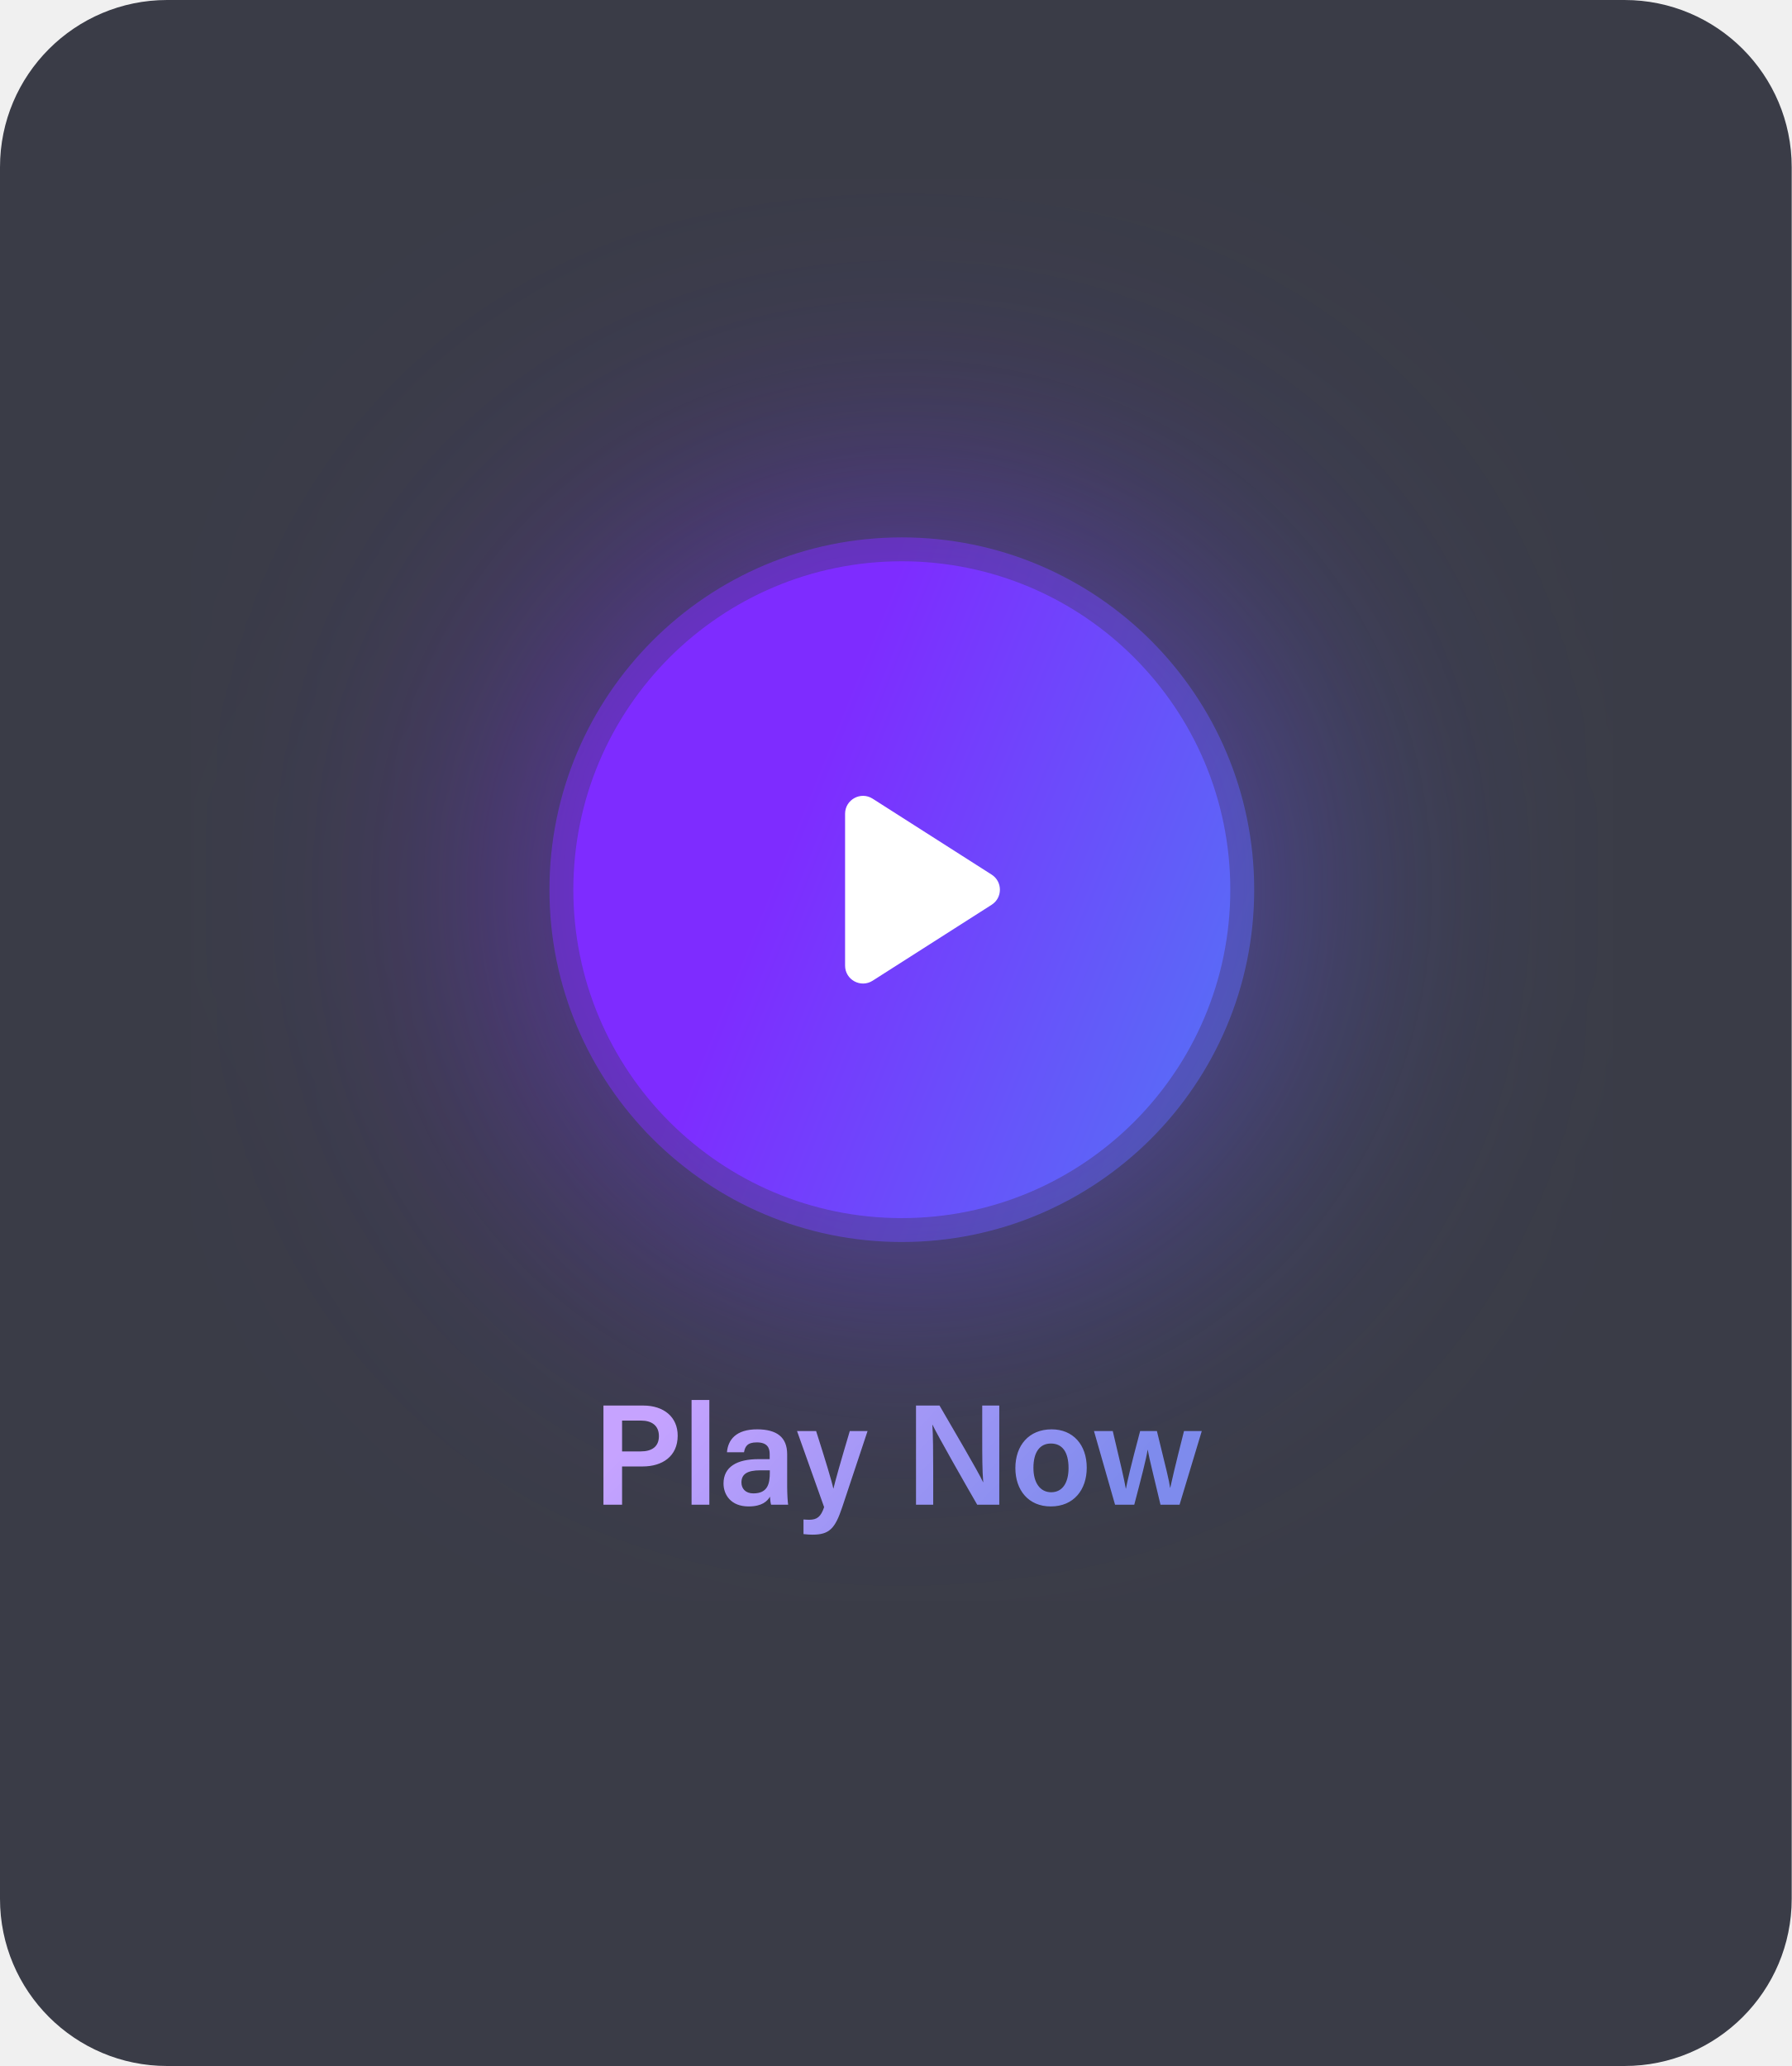
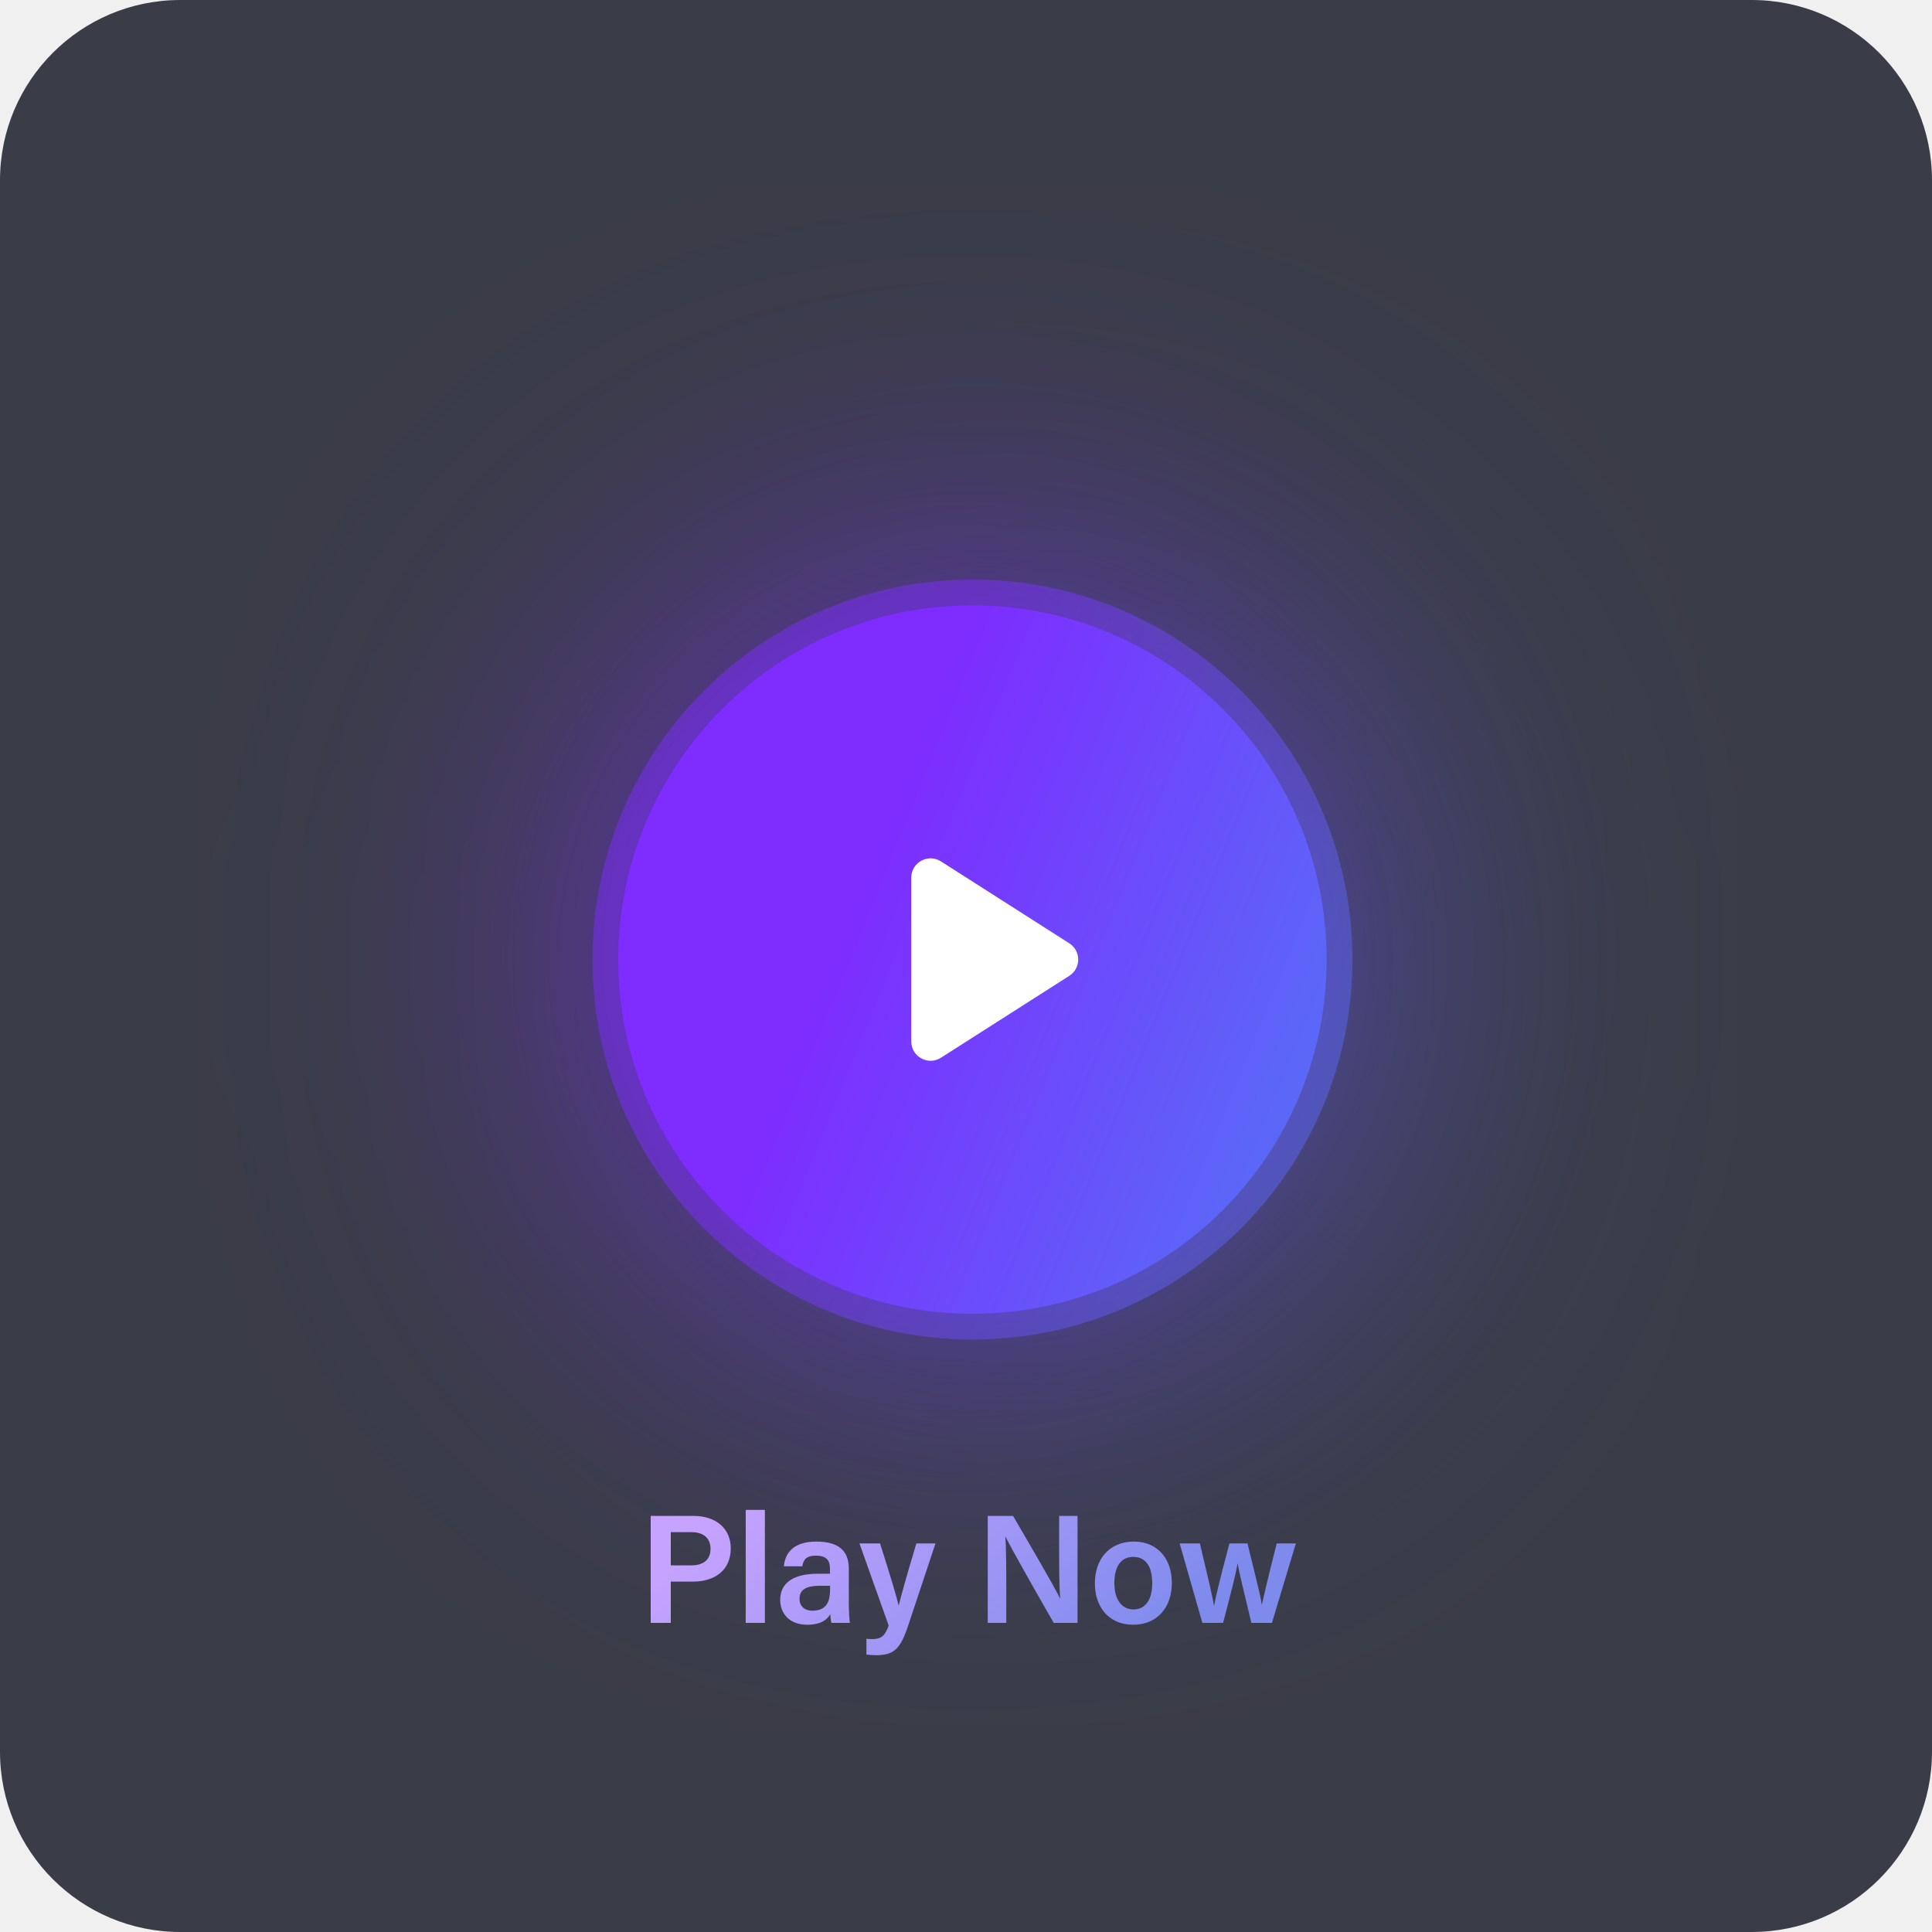
- <svg xmlns="http://www.w3.org/2000/svg" width="150" height="173" viewBox="0 0 150 173" fill="none">
-   <rect width="150" height="173" rx="14" fill="#111320" fill-opacity="0.81" />
+ <svg xmlns="http://www.w3.org/2000/svg" width="150" height="150" viewBox="0 0 150 150" fill="none">
+   <rect width="150" height="150" rx="14" fill="#111320" fill-opacity="0.81" />
  <g opacity="0.84" filter="url(#filter0_f_184_7899)">
    <circle cx="75.5" cy="74.5" r="27.5" fill="url(#paint0_linear_184_7899)" />
  </g>
  <circle opacity="0.5" cx="75.5" cy="74.5" r="29.5" fill="url(#paint1_linear_184_7899)" />
  <circle cx="75.5" cy="74.5" r="27.5" fill="url(#paint2_linear_184_7899)" />
  <path d="M83.018 73.236C83.943 73.825 83.943 75.175 83.018 75.764L73.057 82.121C72.058 82.758 70.75 82.041 70.75 80.857V68.143C70.75 66.959 72.058 66.242 73.057 66.879L83.018 73.236Z" fill="white" />
  <path d="M50.52 126H52.08V122.796H53.808C55.44 122.796 56.736 121.956 56.736 120.216C56.736 118.656 55.572 117.696 53.856 117.696H50.52V126ZM52.08 118.956H53.688C54.516 118.956 55.164 119.34 55.164 120.252C55.164 121.14 54.576 121.536 53.64 121.536H52.08V118.956ZM59.386 126V117.228H57.898V126H59.386ZM65.901 121.776C65.901 120.336 65.025 119.7 63.417 119.688C61.581 119.676 60.945 120.6 60.861 121.608H62.289C62.373 121.152 62.541 120.78 63.357 120.78C64.281 120.78 64.437 121.284 64.437 121.764V122.184H63.501C61.689 122.184 60.573 122.832 60.573 124.224C60.573 125.172 61.197 126.144 62.673 126.144C63.801 126.144 64.245 125.7 64.461 125.328C64.473 125.556 64.509 125.868 64.557 126H65.985C65.949 125.844 65.901 125.064 65.901 124.488V121.776ZM64.449 123.3C64.449 124.212 64.293 125.052 63.069 125.052C62.409 125.052 62.073 124.644 62.073 124.14C62.073 123.444 62.553 123.12 63.645 123.12H64.449V123.3ZM66.728 119.832L68.996 126.204C68.721 127.008 68.409 127.26 67.737 127.26C67.581 127.26 67.4 127.248 67.269 127.236V128.46C67.544 128.496 67.856 128.508 68.025 128.508C69.428 128.508 69.909 128.004 70.508 126.216L72.632 119.832H71.144C70.317 122.604 69.933 123.996 69.776 124.644H69.764C69.644 124.044 69.093 122.244 68.325 119.832H66.728ZM78.128 126V123.204C78.128 121.704 78.116 120.108 78.056 119.304H78.068C78.524 120.252 80.84 124.32 81.812 126H83.66V117.696H82.232V120.432C82.232 121.788 82.232 123.18 82.316 124.116H82.304C81.896 123.216 79.748 119.592 78.656 117.696H76.688V126H78.128ZM88.042 119.688C86.122 119.688 85.006 121.056 85.006 122.928C85.006 124.776 86.098 126.144 87.97 126.144C89.902 126.144 90.982 124.74 90.982 122.904C90.982 120.972 89.83 119.688 88.042 119.688ZM87.982 120.876C88.942 120.876 89.458 121.596 89.458 122.928C89.458 124.176 88.942 124.956 88.006 124.956C87.082 124.956 86.518 124.164 86.518 122.916C86.518 121.572 87.07 120.876 87.982 120.876ZM91.588 119.832L93.352 126H94.96C95.56 123.708 95.968 122.148 96.076 121.404H96.088C96.22 122.172 96.616 123.696 97.156 126H98.752L100.612 119.832H99.124C98.32 123.012 98.116 123.936 97.972 124.584H97.96C97.876 123.948 97.636 123.024 96.856 119.832H95.452C94.648 122.856 94.384 124.008 94.264 124.656H94.252C94.132 123.936 93.784 122.448 93.16 119.832H91.588Z" fill="url(#paint3_linear_184_7899)" />
  <defs>
    <filter id="filter0_f_184_7899" x="16" y="15" width="119" height="119" filterUnits="userSpaceOnUse" color-interpolation-filters="sRGB">
      <feFlood flood-opacity="0" result="BackgroundImageFix" />
      <feBlend mode="normal" in="SourceGraphic" in2="BackgroundImageFix" result="shape" />
      <feGaussianBlur stdDeviation="16" result="effect1_foregroundBlur_184_7899" />
    </filter>
    <linearGradient id="paint0_linear_184_7899" x1="75.5" y1="47" x2="112.175" y2="61.92" gradientUnits="userSpaceOnUse">
      <stop stop-color="#7E2CFF" />
      <stop offset="0" stop-color="#7E2CFF" />
      <stop offset="1" stop-color="#596BF7" />
    </linearGradient>
    <linearGradient id="paint1_linear_184_7899" x1="75.5" y1="45" x2="114.842" y2="61.005" gradientUnits="userSpaceOnUse">
      <stop stop-color="#7E2CFF" />
      <stop offset="0" stop-color="#7E2CFF" />
      <stop offset="1" stop-color="#596BF7" />
    </linearGradient>
    <linearGradient id="paint2_linear_184_7899" x1="75.5" y1="47" x2="112.175" y2="61.92" gradientUnits="userSpaceOnUse">
      <stop stop-color="#7E2CFF" />
      <stop offset="0" stop-color="#7E2CFF" />
      <stop offset="1" stop-color="#596BF7" />
    </linearGradient>
    <linearGradient id="paint3_linear_184_7899" x1="59.322" y1="113.733" x2="82.265" y2="136.069" gradientUnits="userSpaceOnUse">
      <stop stop-color="#C6A3FF" />
      <stop offset="1" stop-color="#7E8BED" />
    </linearGradient>
  </defs>
</svg>
